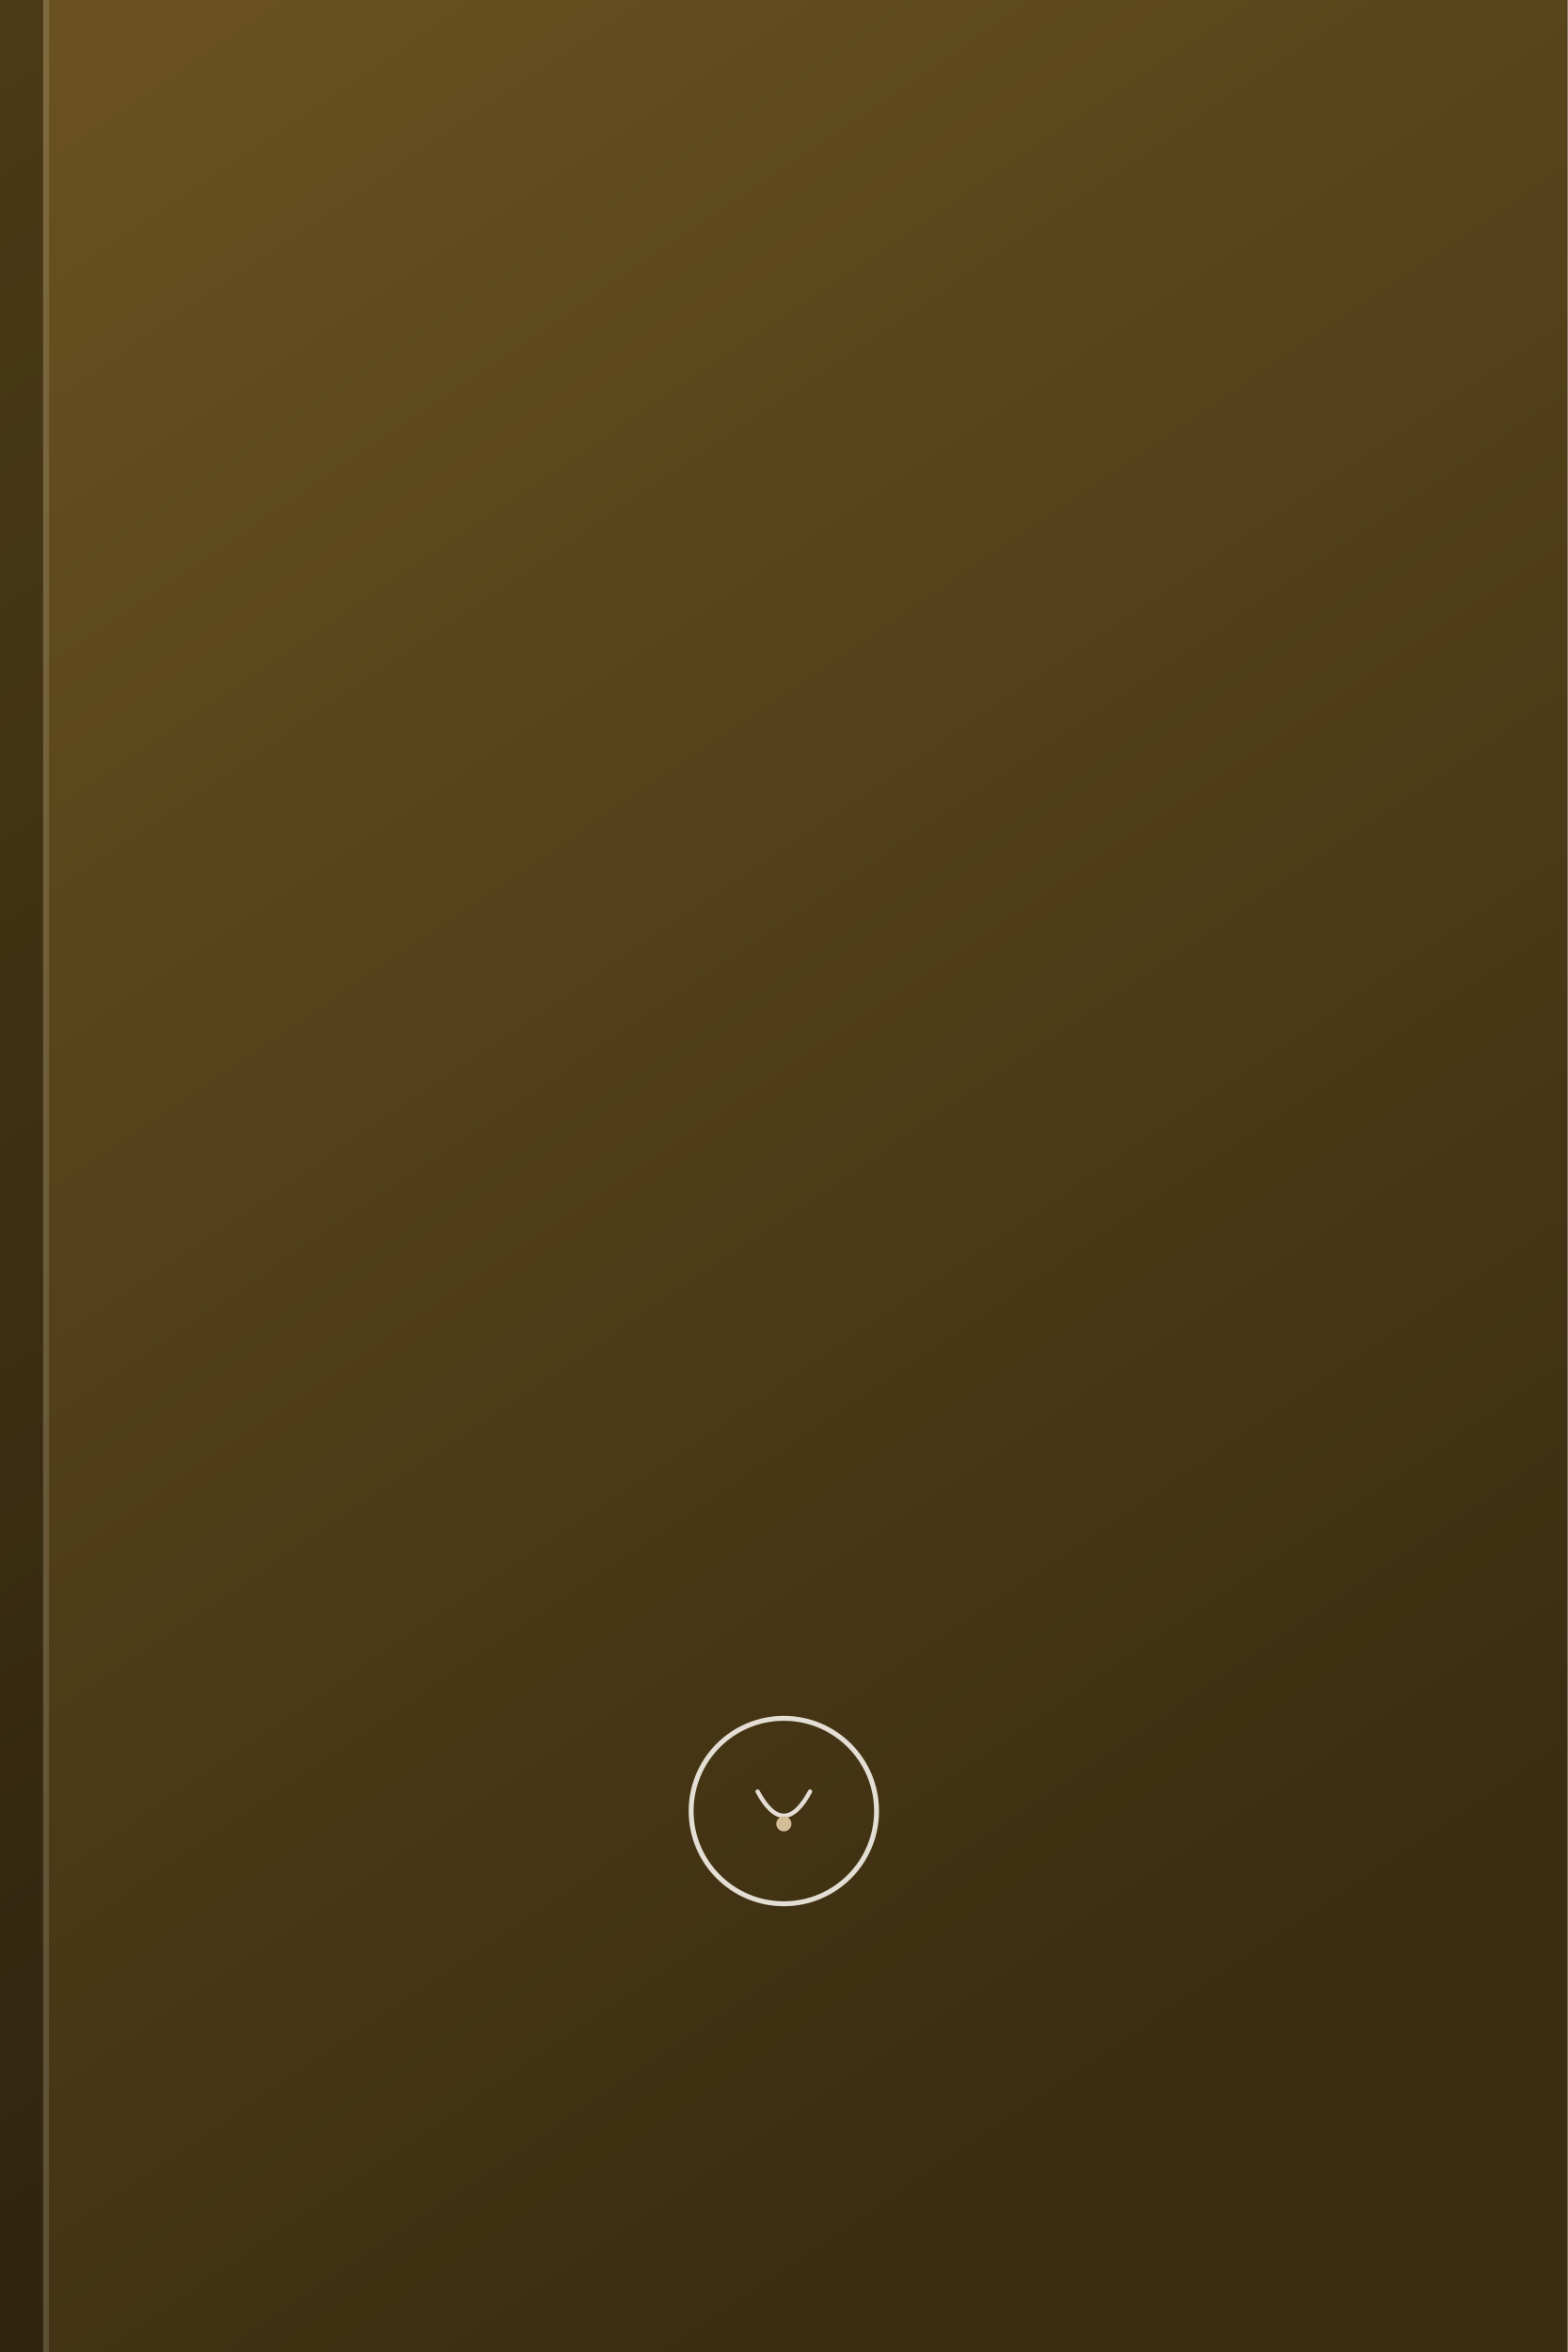
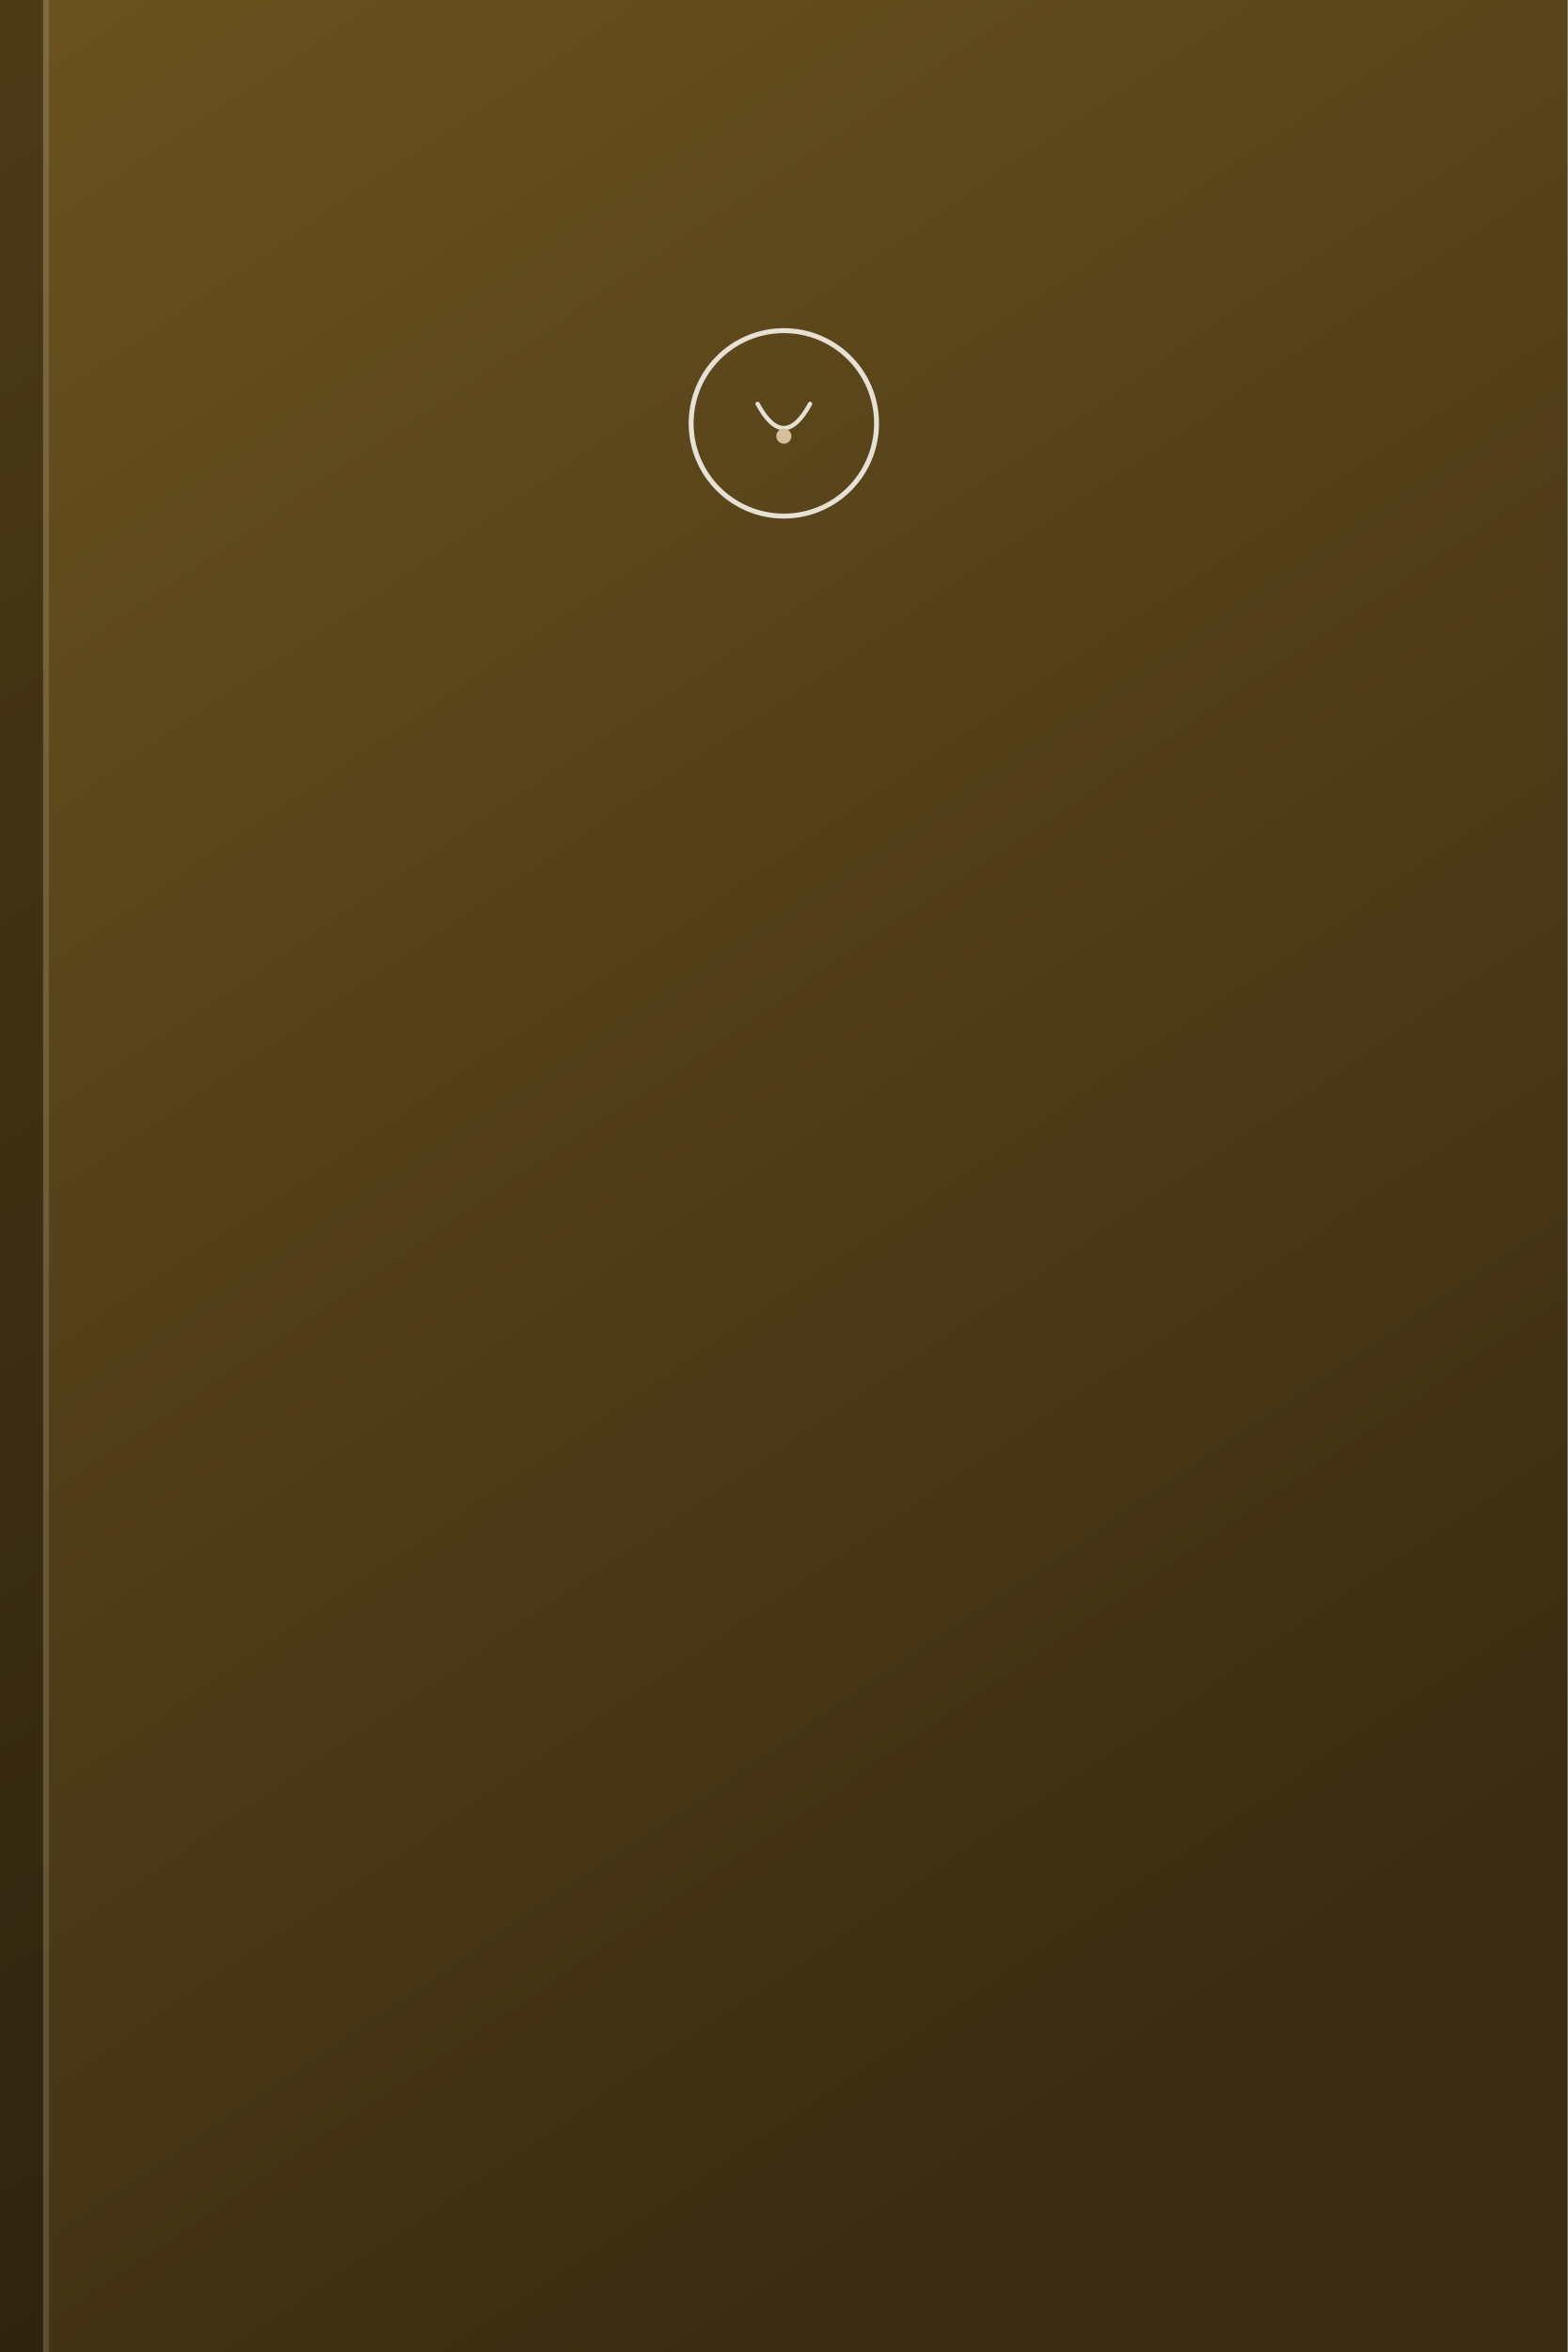
<svg xmlns="http://www.w3.org/2000/svg" viewBox="0 0 400 600" role="img" aria-hidden="true">
  <defs>
    <linearGradient id="f" x1="0" y1="0" x2="0.45" y2="1">
      <stop offset="0%" stop-color="#6b5320" />
      <stop offset="100%" stop-color="#3b2d12" />
    </linearGradient>
  </defs>
  <rect width="400" height="600" fill="url(#f)" />
  <rect x="0" y="0" width="11" height="600" fill="#000" opacity="0.30" />
  <rect x="11" y="0" width="1.5" height="600" fill="#fff" opacity="0.14" />
-   <g transform="translate(200 462) scale(0.42)" opacity="0.9">
+   <g transform="translate(200 108) scale(0.42)" opacity="0.9">
    <circle cx="0" cy="0" r="56.32" fill="none" stroke="#f5f1e9" stroke-width="3" />
    <path d="M-15.94 -11.83 Q0 17.57 15.94 -11.83" fill="none" stroke="#f5f1e9" stroke-width="2.6" stroke-linecap="round" />
    <circle cx="0" cy="7.77" r="4.6" fill="#e2cba6" />
  </g>
</svg>
